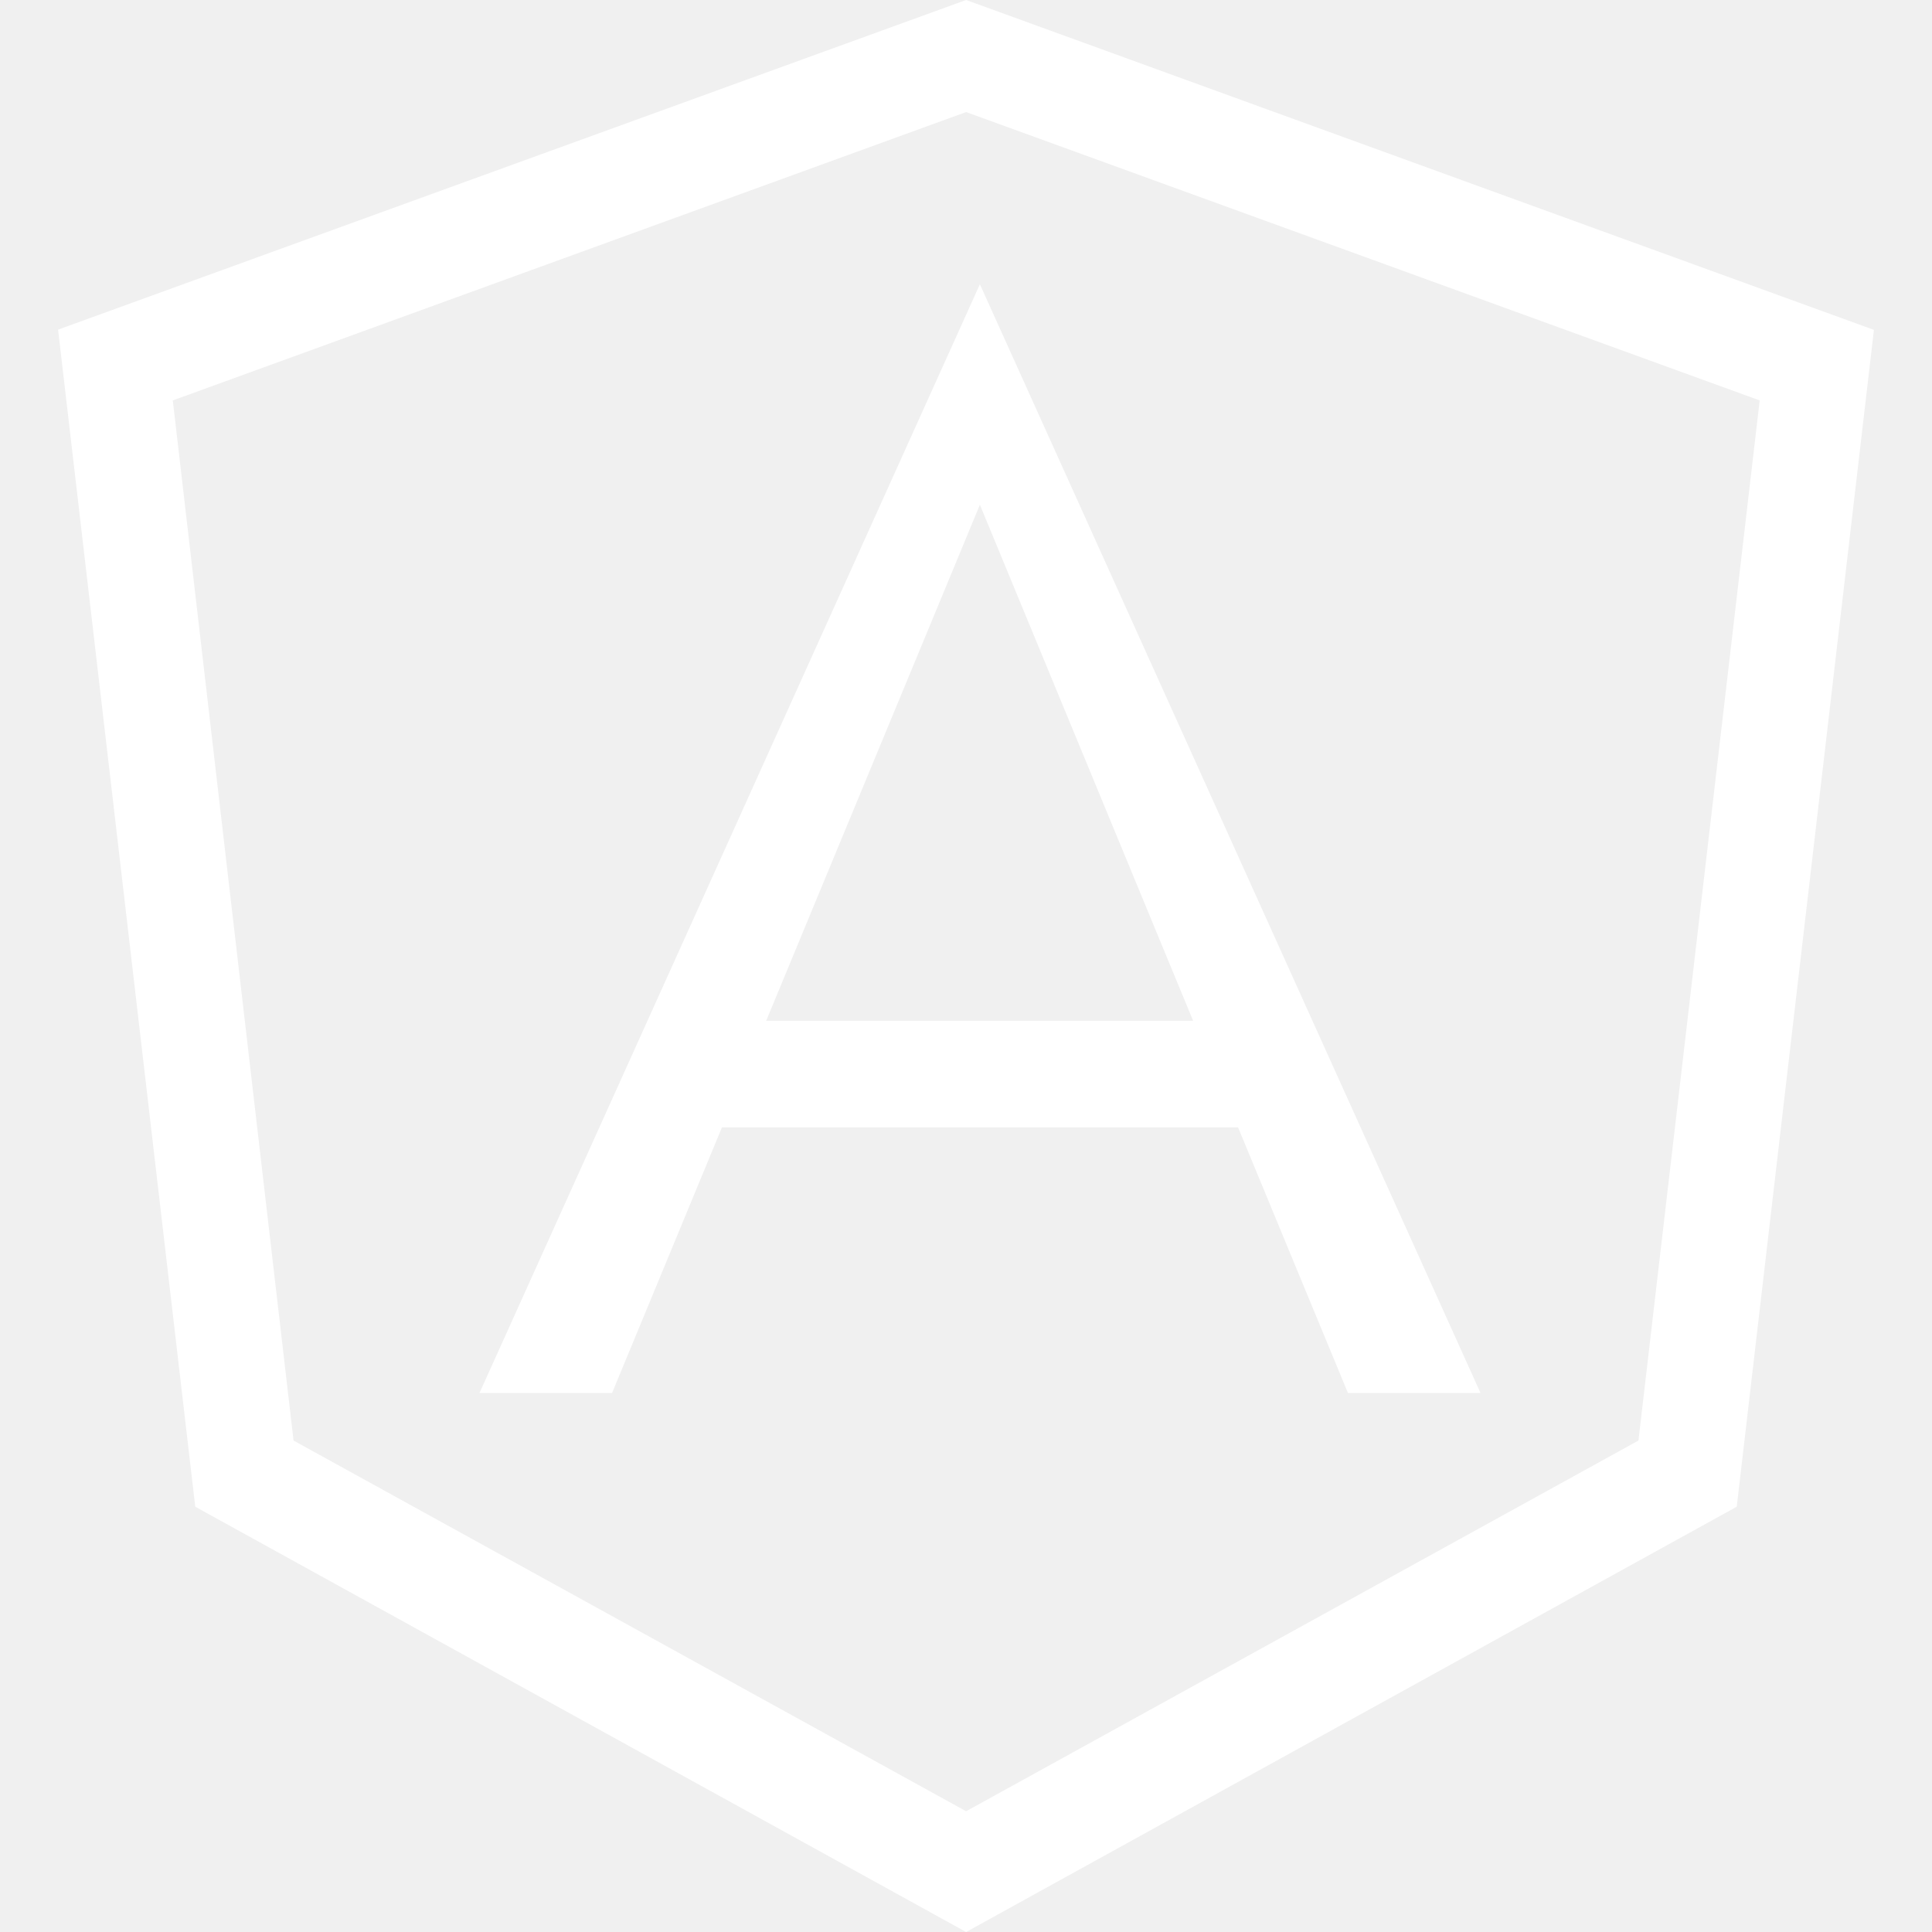
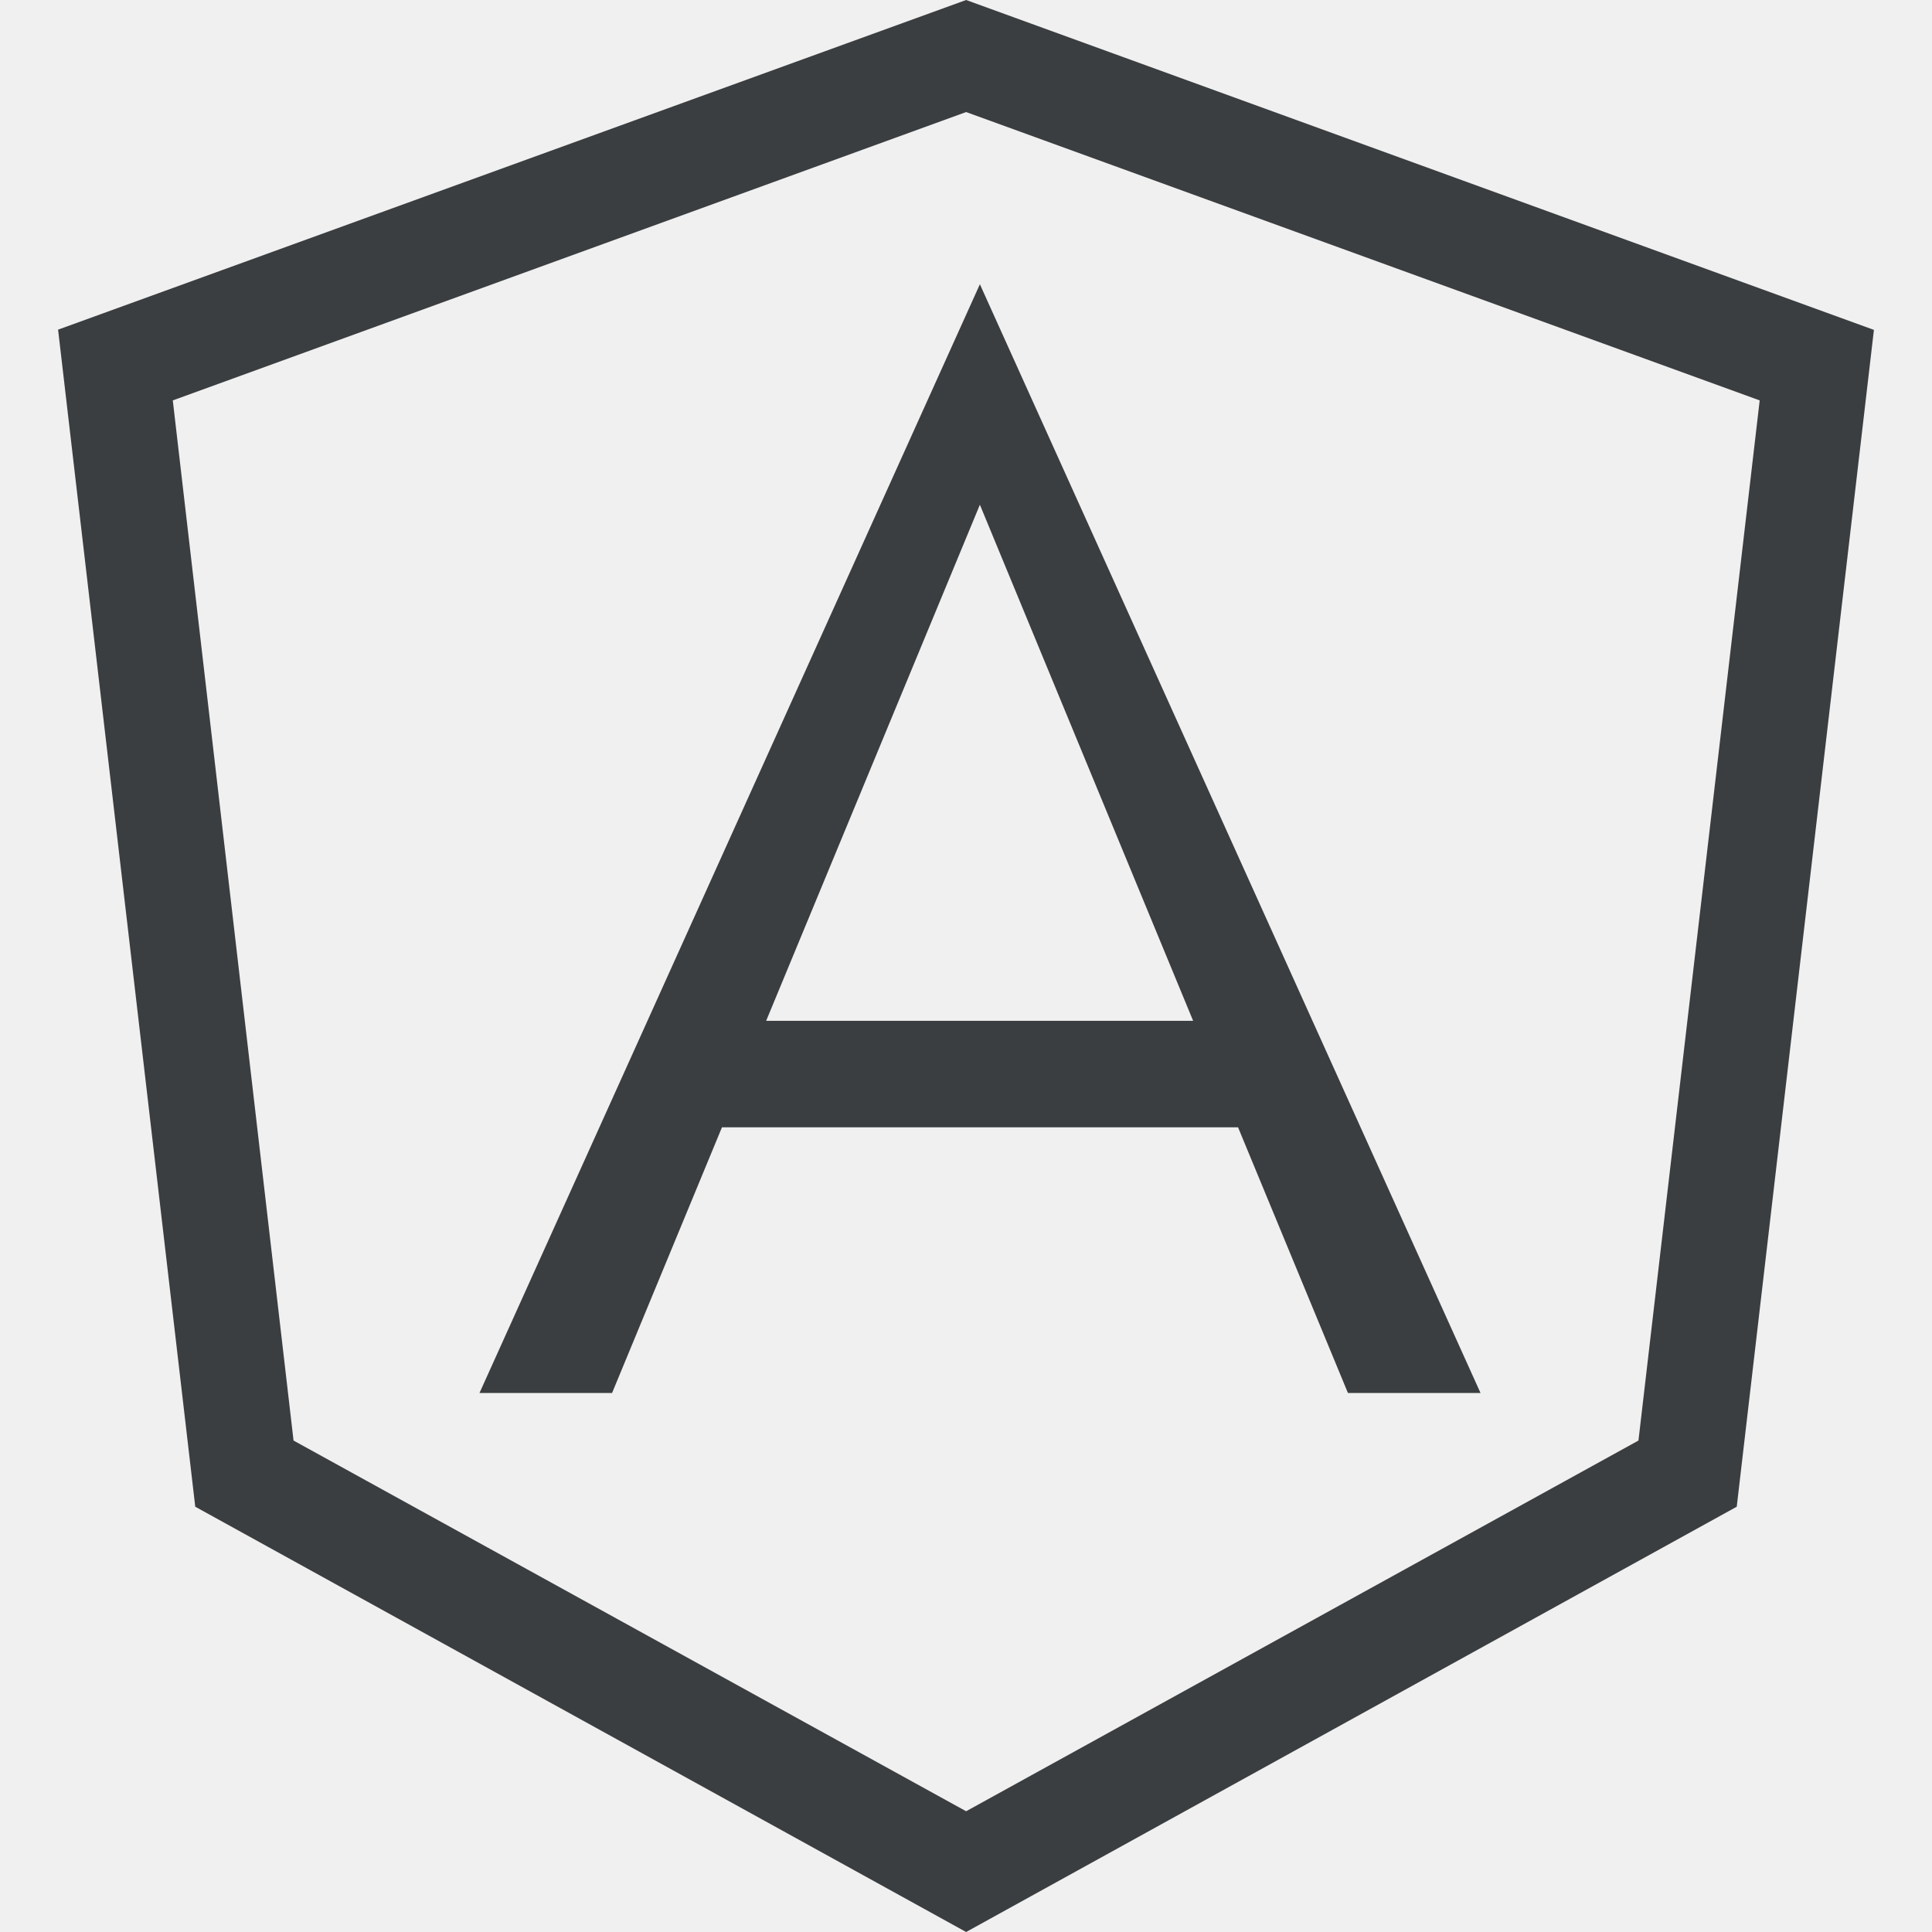
- <svg xmlns="http://www.w3.org/2000/svg" viewBox="0 0 75.19 80" width="64" height="64" fill="#FFFFFF" aria-labelledby="title">
+ <svg xmlns="http://www.w3.org/2000/svg" viewBox="0 0 75.19 80" width="64" height="64" fill="rgb(59, 62, 64)" aria-labelledby="title">
  <path d="M37.6,0,0,13.65,5.68,62.39,37.6,80,69.51,62.39l5.68-48.73ZM65.44,59.65,37.6,75,9.75,59.65l-5-43.07L37.6,4.64,70.46,16.58Z" />
  <path d="M17.45,57.68h5.49l4.55-11H48.86l4.55,11h5.49L38.17,11.77ZM29.32,42.27,38.17,20.9,47,42.27Z" />
</svg>
